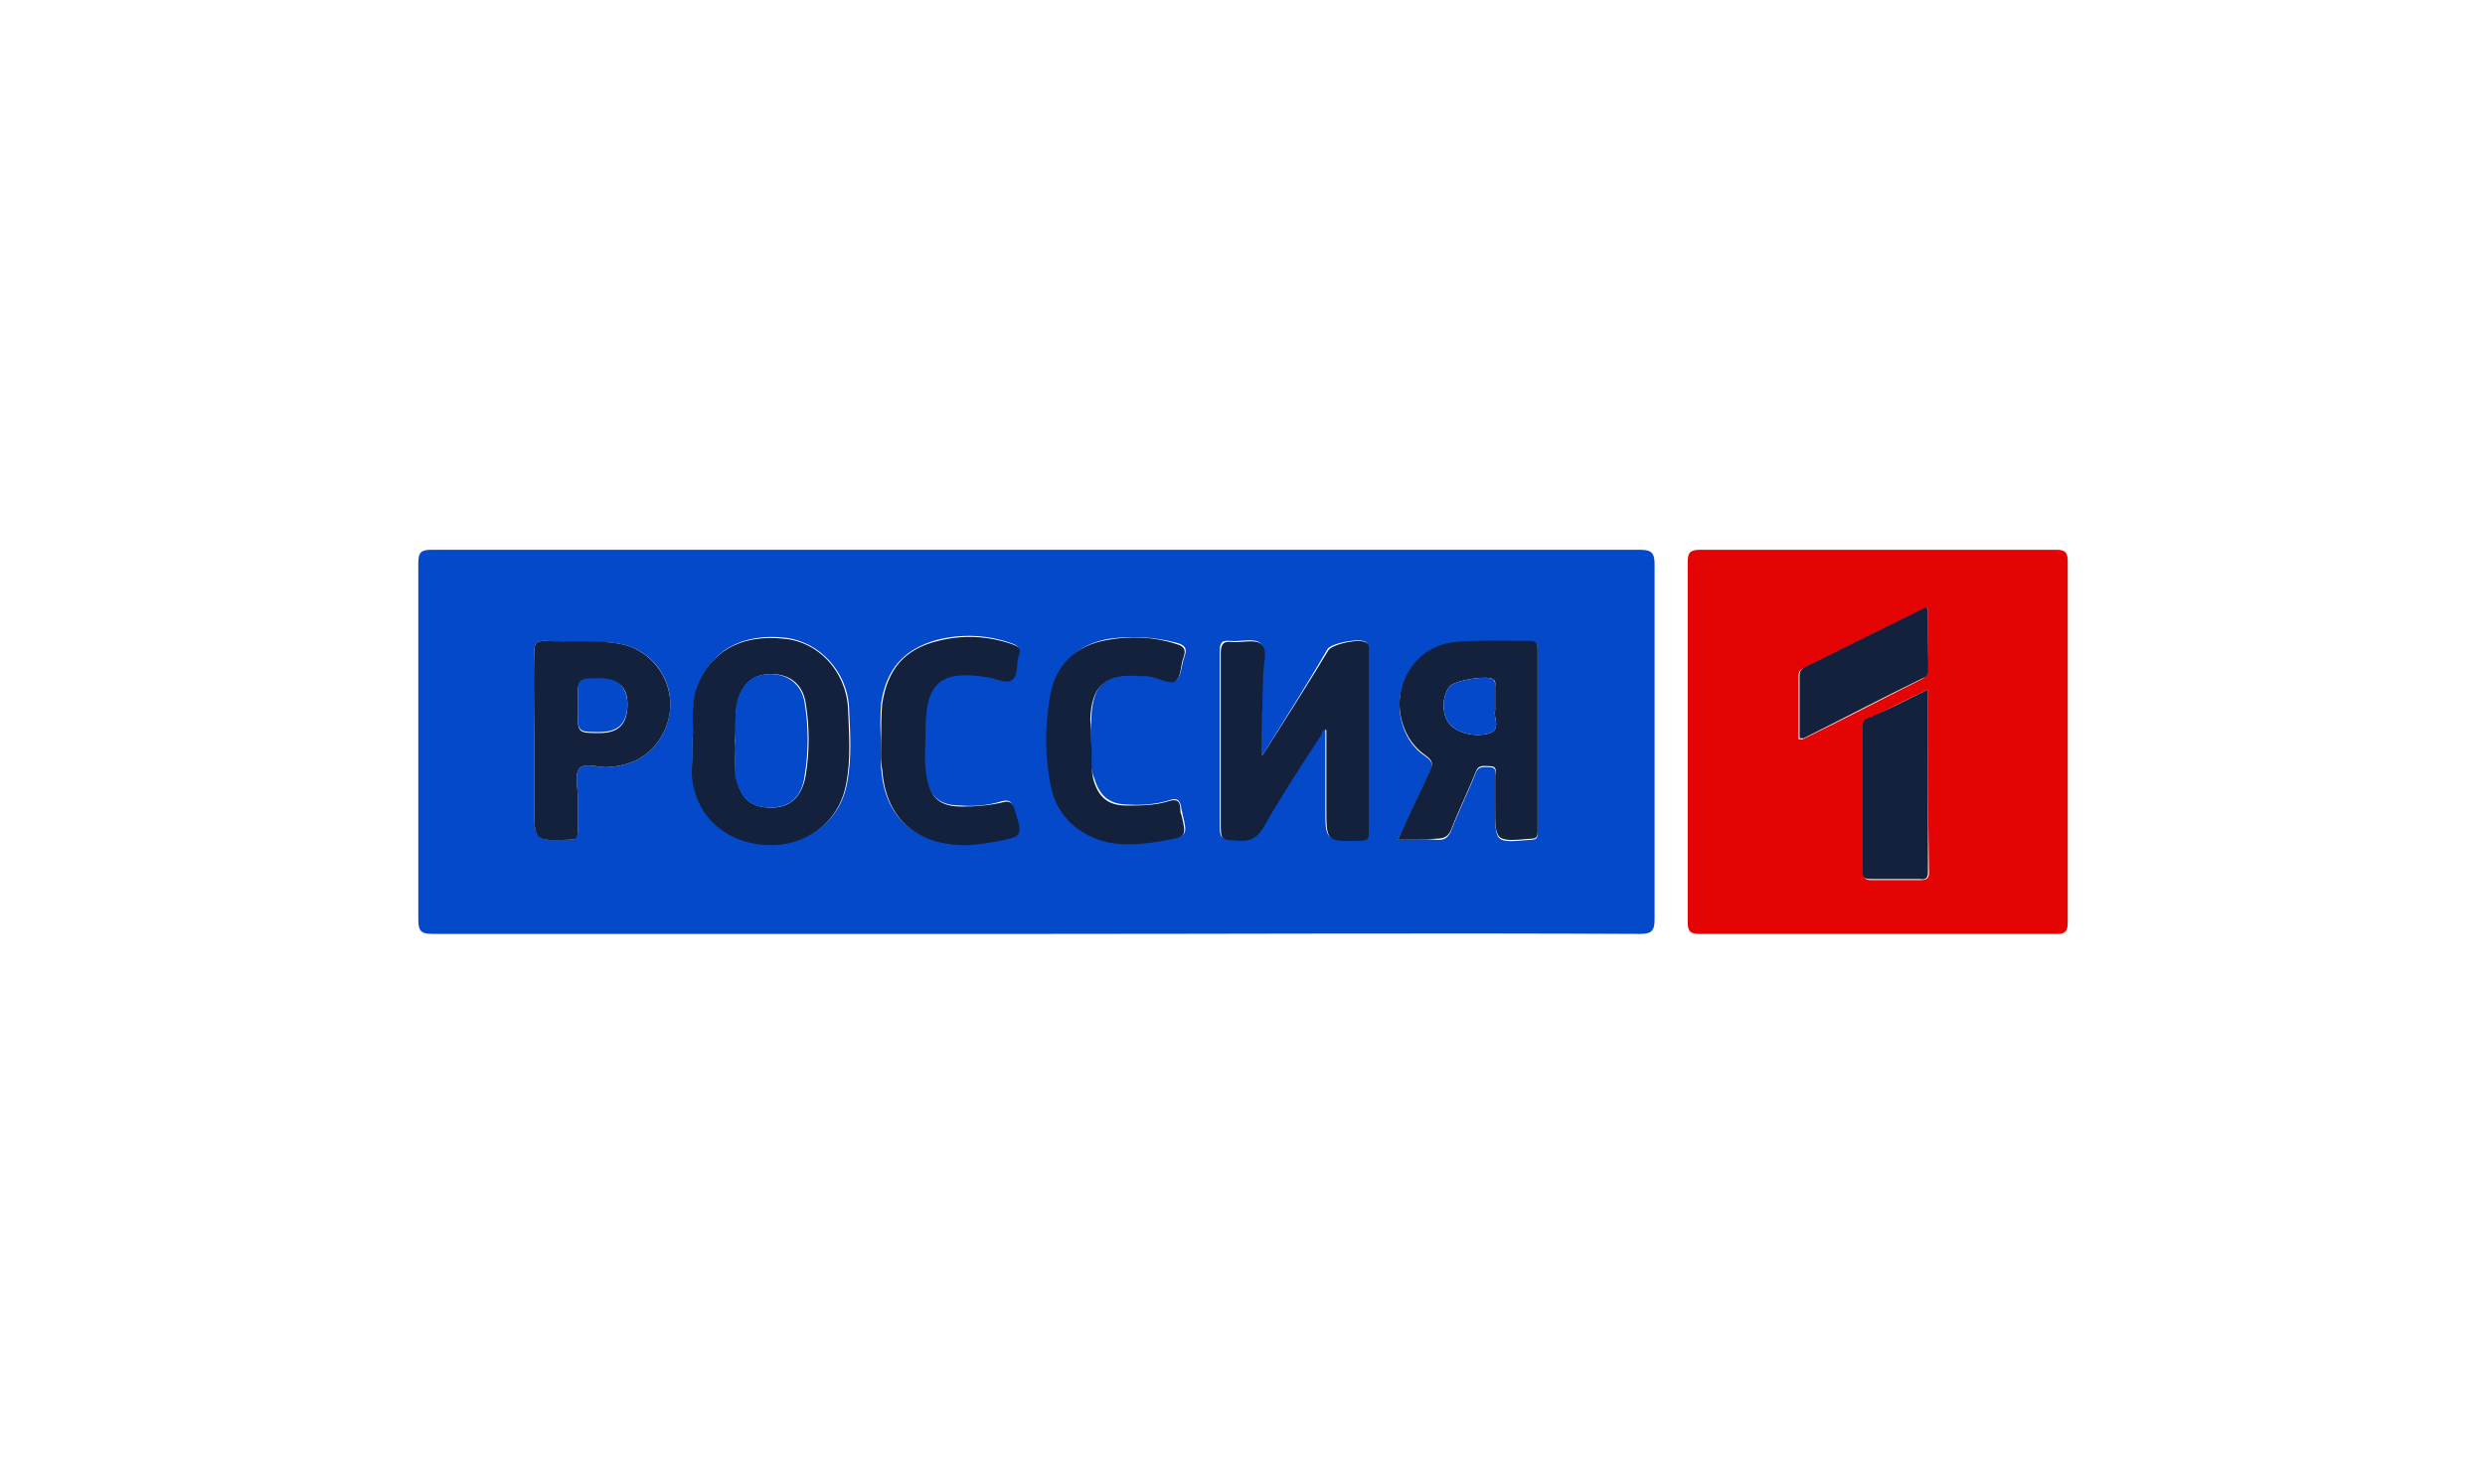
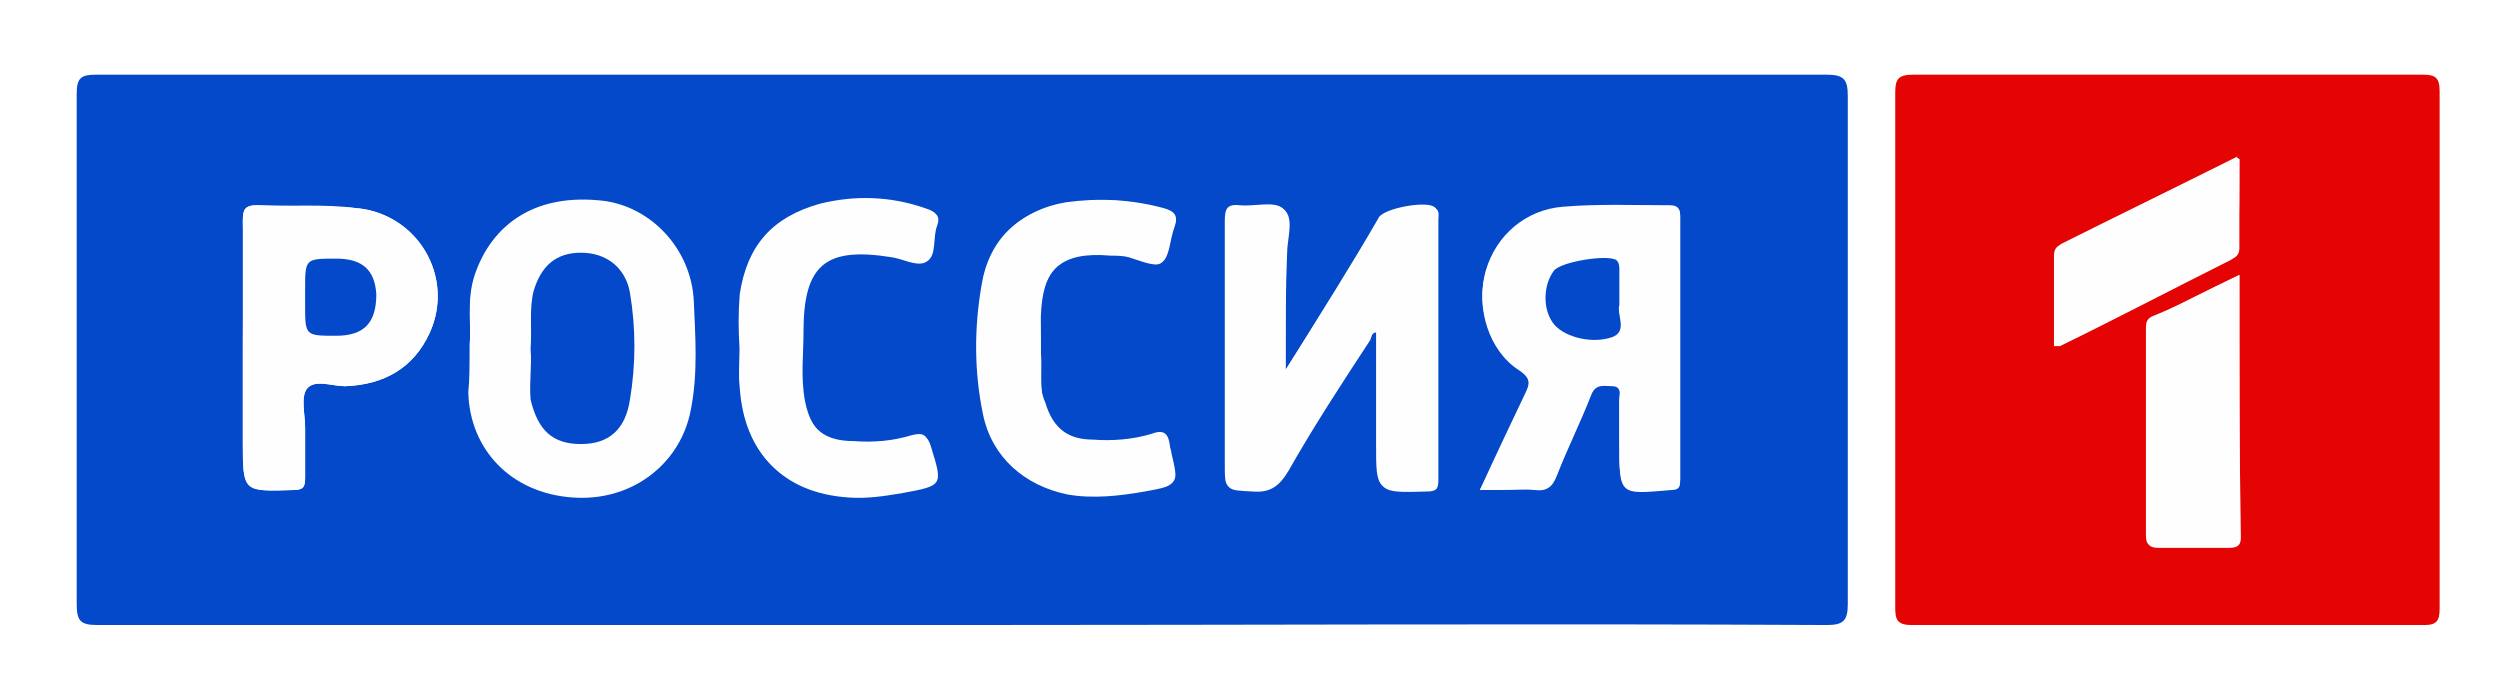
- <svg xmlns="http://www.w3.org/2000/svg" version="1.2" baseProfile="tiny" x="0px" y="0px" width="240px" height="143.3px" viewBox="0 0 240 143.3" overflow="visible" xml:space="preserve">
+ <svg xmlns="http://www.w3.org/2000/svg" version="1.2" baseProfile="tiny" x="0px" y="0px" width="169" height="47" viewBox="35.23 48.23 168.54 46.54" xml:space="preserve">
  <path fill="#0449CA" d="M100.1,90.2c-19.4,0-38.9,0-58.3,0c-1.2,0-1.4-0.3-1.4-1.5c0-11.4,0-22.9,0-34.3c0-1.1,0.3-1.3,1.3-1.3   c38.9,0,77.8,0,116.7,0c1.1,0,1.4,0.3,1.4,1.4c0,11.4,0,22.9,0,34.3c0,1.1-0.3,1.4-1.4,1.4C139,90.1,119.5,90.2,100.1,90.2z    M121.9,73c0-2.9,0-5.4,0-7.9c0-1,0.5-2.4-0.2-3c-0.6-0.5-1.9-0.1-2.9-0.2c-0.9-0.1-1,0.3-1,1.1c0,5.4,0,10.9,0,16.3   c0,1.8,0,1.7,1.8,1.8c1.2,0.1,1.8-0.4,2.4-1.4c1.8-3,3.7-5.9,5.5-8.8c0.1-0.2,0.1-0.6,0.5-0.5c0,2.5,0,5,0,7.6c0,3.2,0,3.2,3.3,3.1   c0.6,0,0.8-0.2,0.8-0.8c0-5.8,0-11.7,0-17.5c0-0.3,0.1-0.6-0.2-0.8c-0.6-0.4-3.3,0.1-3.7,0.7C126.3,66,124.2,69.3,121.9,73z    M135,81.1c1.4,0,2.5-0.1,3.7,0c0.8,0.1,1.2-0.2,1.5-1c0.7-1.8,1.6-3.6,2.3-5.4c0.3-0.8,0.9-0.6,1.4-0.6c0.7,0,0.5,0.6,0.5,1   c0,1,0,1.9,0,2.9c0,3.5,0,3.4,3.5,3.1c0.6,0,0.6-0.3,0.6-0.7c0-5.9,0-11.8,0-17.7c0-0.5-0.1-0.7-0.7-0.7c-2.4,0-4.8-0.1-7.2,0.1   c-2.5,0.2-4.5,1.9-5.2,4.3s0.2,5.3,2.2,6.6c0.9,0.6,0.8,1,0.4,1.8C137,76.8,136.1,78.9,135,81.1z M66.9,71.3c0,1.2,0,2.2,0,3.1   c0.1,3.9,2.9,6.8,7,7.1c3.9,0.3,7.2-2.1,7.9-5.8c0.5-2.5,0.3-5,0.2-7.4c-0.2-3.5-2.9-6.3-6.1-6.7c-4.3-0.5-7.4,1.3-8.6,5   C66.7,68.3,67,69.9,66.9,71.3z M51.6,71.5c0,2.1,0,4.2,0,6.3c0,3.4,0,3.4,3.4,3.3c0.6,0,0.8-0.2,0.8-0.8c0-1.1,0-2.2,0-3.4   c0-0.9-0.3-2,0.1-2.6c0.5-0.7,1.7-0.2,2.6-0.2c2.6-0.1,4.6-1.2,5.7-3.6c1.7-3.8-0.8-8-4.9-8.4c-2.2-0.2-4.5-0.1-6.7-0.2   c-0.9,0-1,0.3-1,1.1C51.7,65.9,51.6,68.7,51.6,71.5z M85.1,71.6c0,0.9-0.1,1.8,0,2.6c0.3,4.4,2.9,7,7.2,7.3   c1.2,0.1,2.5-0.1,3.7-0.3c2.7-0.5,2.7-0.5,1.9-3.1c-0.2-0.7-0.4-0.9-1.2-0.7c-1.3,0.4-2.6,0.5-3.9,0.4c-2,0-3-0.8-3.4-2.8   c-0.3-1.5-0.1-3.1-0.1-4.7c0-4.5,1.5-5.7,5.9-5c0.8,0.1,1.8,0.8,2.4,0.3c0.7-0.5,0.4-1.6,0.7-2.4c0.3-0.7-0.1-0.9-0.7-1.1   c-2.3-0.8-4.7-0.9-7.1-0.3c-3.2,0.9-4.9,2.8-5.4,6.1C85,69.2,85,70.4,85.1,71.6z M105.4,71.8c0-0.9,0-1.6,0-2.4   c0.1-3.3,1.4-4.5,4.8-4.2c0.4,0,0.8,0,1.2,0.1c0.8,0.1,1.8,0.7,2.2,0.4c0.5-0.4,0.5-1.5,0.8-2.3s0-1.1-0.7-1.3   c-2.2-0.6-4.4-0.7-6.6-0.4c-3,0.5-5,2.4-5.6,5.5c-0.5,2.9-0.5,5.8,0.1,8.7c0.6,2.9,2.7,4.8,5.7,5.4c1.8,0.3,3.5,0.1,5.2-0.2   c2.2-0.4,2.2-0.4,1.7-2.5c0-0.2-0.1-0.3-0.1-0.5c-0.1-0.8-0.4-1.1-1.2-0.8c-1.3,0.4-2.7,0.5-4,0.4c-1.7,0-2.7-0.8-3.2-2.5   C105.2,74.1,105.4,72.9,105.4,71.8z" />
  <path fill="#E40404" d="M163,71.6c0-5.8,0-11.5,0-17.3c0-0.9,0.2-1.2,1.2-1.2c11.5,0,23,0,34.4,0c0.8,0,1.1,0.2,1.1,1.1   c0,11.6,0,23.3,0,34.9c0,0.8-0.2,1.1-1,1.1c-11.5,0-23,0-34.6,0c-1,0-1.1-0.4-1.1-1.2C163,83.2,163,77.4,163,71.6z M186.2,66.6   c-2.1,1-3.9,1.9-5.8,2.9c-0.4,0.2-0.4,0.5-0.4,0.9c0,4.6,0,9.2,0,13.8c0,0.6,0.1,0.8,0.8,0.8c1.6,0,3.1,0,4.7,0   c0.6,0,0.8-0.2,0.8-0.7C186.2,78.4,186.2,72.6,186.2,66.6z M186.2,58.8c-0.1-0.1-0.2-0.1-0.2-0.1c-4,2-7.9,3.9-11.9,5.9   c-0.3,0.1-0.4,0.4-0.4,0.7c0,2,0,4.1,0,6.1c0.2,0,0.3,0,0.4,0c3.9-1.9,7.7-3.9,11.5-5.8c0.3-0.2,0.5-0.3,0.5-0.7   C186.2,62.8,186.2,60.8,186.2,58.8z" />
-   <path fill="#14213d" d="M121.9,73c2.3-3.6,4.4-6.9,6.4-10.2c0.4-0.6,3.1-1.2,3.7-0.7c0.3,0.2,0.2,0.5,0.2,0.8c0,5.8,0,11.7,0,17.5   c0,0.6-0.1,0.8-0.8,0.8c-3.3,0.1-3.3,0.1-3.3-3.1c0-2.5,0-5,0-7.6c-0.4-0.1-0.4,0.3-0.5,0.5c-1.9,2.9-3.8,5.8-5.5,8.8   c-0.6,1-1.2,1.5-2.4,1.4c-1.8-0.1-1.8,0-1.8-1.8c0-5.4,0-10.9,0-16.3c0-0.8,0.2-1.2,1-1.1c1,0.1,2.3-0.3,2.9,0.2   c0.7,0.6,0.2,1.9,0.2,3C121.9,67.6,121.9,70.1,121.9,73z" />
-   <path fill="#14213d" d="M135,81.1c1-2.2,2-4.3,3-6.4c0.4-0.8,0.5-1.2-0.4-1.8c-2-1.4-2.9-4.2-2.2-6.6s2.7-4.1,5.2-4.3   c2.4-0.2,4.8-0.1,7.2-0.1c0.5,0,0.7,0.2,0.7,0.7c0,5.9,0,11.8,0,17.7c0,0.5-0.1,0.7-0.6,0.7c-3.5,0.3-3.5,0.3-3.5-3.1   c0-1,0-1.9,0-2.9c0-0.4,0.3-1-0.5-1c-0.6,0-1.1-0.2-1.4,0.6c-0.7,1.8-1.6,3.6-2.3,5.4c-0.3,0.8-0.7,1-1.5,1   C137.5,81.1,136.4,81.1,135,81.1z M144.4,68.2c0-0.6,0-1.3,0-1.9c0-0.2,0.1-0.5-0.2-0.7c-0.6-0.4-3.7,0.1-4.2,0.7   c-0.7,0.9-0.8,2.5-0.1,3.5c0.6,0.9,2.5,1.5,4,1c1.1-0.4,0.3-1.5,0.5-2.2C144.4,68.4,144.4,68.3,144.4,68.2z" />
-   <path fill="#14213d" d="M66.9,71.3c0.1-1.4-0.2-3,0.3-4.6c1.2-3.7,4.3-5.5,8.6-5c3.2,0.3,5.9,3.1,6.1,6.7c0.1,2.5,0.3,5-0.2,7.4   c-0.7,3.7-4,6.1-7.9,5.8c-4.1-0.3-6.9-3.2-7-7.1C66.9,73.5,66.9,72.5,66.9,71.3z M71,71.6c0.1,1.1-0.1,2.2,0.1,3.4   c0.4,2.1,1.4,3,3.4,3c1.8,0,2.9-1,3.3-3c0.4-2.4,0.4-4.8,0-7.2c-0.3-1.7-1.5-2.7-3.3-2.7c-1.7,0-2.8,0.9-3.2,2.6   C70.9,68.9,71.1,70.2,71,71.6z" />
-   <path fill="#14213d" d="M51.6,71.5c0-2.8,0-5.7,0-8.5c0-0.8,0.1-1.1,1-1.1c2.2,0.1,4.5-0.1,6.7,0.2c4.1,0.4,6.6,4.7,4.9,8.4   c-1.1,2.4-3.1,3.5-5.7,3.6c-0.9,0-2.1-0.5-2.6,0.2c-0.4,0.6-0.1,1.7-0.1,2.6c0,1.1,0,2.2,0,3.4c0,0.6-0.1,0.8-0.8,0.8   c-3.4,0.1-3.4,0.2-3.4-3.3C51.6,75.8,51.6,73.6,51.6,71.5z M55.8,68.1c0,0.2,0,0.4,0,0.6c0,2.1,0,2.1,2.1,2.1   c1.9,0,2.7-0.9,2.7-2.8c0-1.7-0.9-2.4-2.7-2.4c-2.1,0-2.1,0-2.1,2.1C55.8,67.8,55.8,68,55.8,68.1z" />
-   <path fill="#14213d" d="M85.1,71.6c0-1.2,0-2.4,0.1-3.6c0.5-3.3,2.1-5.3,5.4-6.1c2.4-0.6,4.7-0.5,7.1,0.3c0.5,0.2,1,0.3,0.7,1.1   s0,2-0.7,2.4c-0.6,0.4-1.6-0.2-2.4-0.3c-4.4-0.7-5.9,0.5-5.9,5c0,1.6-0.2,3.1,0.1,4.7c0.4,2,1.3,2.8,3.4,2.8c1.3,0,2.6-0.1,3.9-0.4   c0.7-0.2,1,0,1.2,0.7c0.8,2.6,0.8,2.6-1.9,3.1c-1.2,0.2-2.4,0.4-3.7,0.3c-4.3-0.3-6.9-2.9-7.2-7.3C85,73.4,85.1,72.5,85.1,71.6z" />
-   <path fill="#14213d" d="M105.4,71.8c0.1,1-0.1,2.3,0.2,3.5c0.5,1.7,1.4,2.5,3.2,2.5c1.4,0,2.7,0,4-0.4c0.9-0.3,1.2,0,1.2,0.8   c0,0.2,0,0.3,0.1,0.5c0.5,2.1,0.5,2.1-1.7,2.5c-1.7,0.3-3.5,0.5-5.2,0.2c-2.9-0.6-5.1-2.5-5.7-5.4s-0.6-5.8-0.1-8.7   c0.5-3.1,2.5-5,5.6-5.5c2.2-0.4,4.5-0.3,6.6,0.4c0.7,0.2,1,0.5,0.7,1.3s-0.2,1.9-0.8,2.3c-0.4,0.3-1.5-0.2-2.2-0.4   c-0.4-0.1-0.8-0.1-1.2-0.1c-3.3-0.3-4.7,0.9-4.8,4.2C105.4,70.2,105.4,70.9,105.4,71.8z" />
-   <path fill="#14213d" d="M186.2,66.6c0,6,0,11.8,0,17.6c0,0.6-0.2,0.8-0.8,0.7c-1.6,0-3.1,0-4.7,0c-0.7,0-0.8-0.2-0.8-0.8   c0-4.6,0-9.2,0-13.8c0-0.4,0-0.7,0.4-0.9C182.3,68.6,184.1,67.6,186.2,66.6z" />
-   <path fill="#14213d" d="M186.2,58.8c0,2,0,4,0,6c0,0.4-0.2,0.6-0.5,0.7c-3.9,1.9-7.7,3.9-11.5,5.8c-0.1,0-0.2,0-0.4,0   c0-2.1,0-4.1,0-6.1c0-0.3,0.1-0.5,0.4-0.7c4-2,7.9-3.9,11.9-5.9C186,58.7,186,58.7,186.2,58.8z" />
+   <path fill="#FEFEFE" d="M121.9,73c2.3-3.6,4.4-6.9,6.4-10.2c0.4-0.6,3.1-1.2,3.7-0.7c0.3,0.2,0.2,0.5,0.2,0.8c0,5.8,0,11.7,0,17.5   c0,0.6-0.1,0.8-0.8,0.8c-3.3,0.1-3.3,0.1-3.3-3.1c0-2.5,0-5,0-7.6c-0.4-0.1-0.4,0.3-0.5,0.5c-1.9,2.9-3.8,5.8-5.5,8.8   c-0.6,1-1.2,1.5-2.4,1.4c-1.8-0.1-1.8,0-1.8-1.8c0-5.4,0-10.9,0-16.3c0-0.8,0.2-1.2,1-1.1c1,0.1,2.3-0.3,2.9,0.2   c0.7,0.6,0.2,1.9,0.2,3C121.9,67.6,121.9,70.1,121.9,73z" />
+   <path fill="#FEFEFE" d="M135,81.1c1-2.2,2-4.3,3-6.4c0.4-0.8,0.5-1.2-0.4-1.8c-2-1.4-2.9-4.2-2.2-6.6s2.7-4.1,5.2-4.3   c2.4-0.2,4.8-0.1,7.2-0.1c0.5,0,0.7,0.2,0.7,0.7c0,5.9,0,11.8,0,17.7c0,0.5-0.1,0.7-0.6,0.7c-3.5,0.3-3.5,0.3-3.5-3.1   c0-1,0-1.9,0-2.9c0-0.4,0.3-1-0.5-1c-0.6,0-1.1-0.2-1.4,0.6c-0.7,1.8-1.6,3.6-2.3,5.4c-0.3,0.8-0.7,1-1.5,1   C137.5,81.1,136.4,81.1,135,81.1z M144.4,68.2c0-0.6,0-1.3,0-1.9c0-0.2,0.1-0.5-0.2-0.7c-0.6-0.4-3.7,0.1-4.2,0.7   c-0.7,0.9-0.8,2.5-0.1,3.5c0.6,0.9,2.5,1.5,4,1c1.1-0.4,0.3-1.5,0.5-2.2C144.4,68.4,144.4,68.3,144.4,68.2z" />
+   <path fill="#FEFEFE" d="M66.9,71.3c0.1-1.4-0.2-3,0.3-4.6c1.2-3.7,4.3-5.5,8.6-5c3.2,0.3,5.9,3.1,6.1,6.7c0.1,2.5,0.3,5-0.2,7.4   c-0.7,3.7-4,6.1-7.9,5.8c-4.1-0.3-6.9-3.2-7-7.1C66.9,73.5,66.9,72.5,66.9,71.3z M71,71.6c0.1,1.1-0.1,2.2,0.1,3.4   c0.4,2.1,1.4,3,3.4,3c1.8,0,2.9-1,3.3-3c0.4-2.4,0.4-4.8,0-7.2c-0.3-1.7-1.5-2.7-3.3-2.7c-1.7,0-2.8,0.9-3.2,2.6   C70.9,68.9,71.1,70.2,71,71.6z" />
+   <path fill="#FEFEFE" d="M51.6,71.5c0-2.8,0-5.7,0-8.5c0-0.8,0.1-1.1,1-1.1c2.2,0.1,4.5-0.1,6.7,0.2c4.1,0.4,6.6,4.7,4.9,8.4   c-1.1,2.4-3.1,3.5-5.7,3.6c-0.9,0-2.1-0.5-2.6,0.2c-0.4,0.6-0.1,1.7-0.1,2.6c0,1.1,0,2.2,0,3.4c0,0.6-0.1,0.8-0.8,0.8   c-3.4,0.1-3.4,0.2-3.4-3.3C51.6,75.8,51.6,73.6,51.6,71.5z M55.8,68.1c0,0.2,0,0.4,0,0.6c0,2.1,0,2.1,2.1,2.1   c1.9,0,2.7-0.9,2.7-2.8c0-1.7-0.9-2.4-2.7-2.4c-2.1,0-2.1,0-2.1,2.1C55.8,67.8,55.8,68,55.8,68.1z" />
+   <path fill="#FEFEFE" d="M85.1,71.6c0-1.2,0-2.4,0.1-3.6c0.5-3.3,2.1-5.3,5.4-6.1c2.4-0.6,4.7-0.5,7.1,0.3c0.5,0.2,1,0.3,0.7,1.1   s0,2-0.7,2.4c-0.6,0.4-1.6-0.2-2.4-0.3c-4.4-0.7-5.9,0.5-5.9,5c0,1.6-0.2,3.1,0.1,4.7c0.4,2,1.3,2.8,3.4,2.8c1.3,0,2.6-0.1,3.9-0.4   c0.7-0.2,1,0,1.2,0.7c0.8,2.6,0.8,2.6-1.9,3.1c-1.2,0.2-2.4,0.4-3.7,0.3c-4.3-0.3-6.9-2.9-7.2-7.3C85,73.4,85.1,72.5,85.1,71.6z" />
+   <path fill="#FEFEFE" d="M105.4,71.8c0.1,1-0.1,2.3,0.2,3.5c0.5,1.7,1.4,2.5,3.2,2.5c1.4,0,2.7,0,4-0.4c0.9-0.3,1.2,0,1.2,0.8   c0,0.2,0,0.3,0.1,0.5c0.5,2.1,0.5,2.1-1.7,2.5c-1.7,0.3-3.5,0.5-5.2,0.2c-2.9-0.6-5.1-2.5-5.7-5.4s-0.6-5.8-0.1-8.7   c0.5-3.1,2.5-5,5.6-5.5c2.2-0.4,4.5-0.3,6.6,0.4c0.7,0.2,1,0.5,0.7,1.3s-0.2,1.9-0.8,2.3c-0.4,0.3-1.5-0.2-2.2-0.4   c-0.4-0.1-0.8-0.1-1.2-0.1c-3.3-0.3-4.7,0.9-4.8,4.2C105.4,70.2,105.4,70.9,105.4,71.8z" />
+   <path fill="#FEFEFE" d="M186.2,66.6c0,6,0,11.8,0,17.6c0,0.6-0.2,0.8-0.8,0.7c-1.6,0-3.1,0-4.7,0c-0.7,0-0.8-0.2-0.8-0.8   c0-4.6,0-9.2,0-13.8c0-0.4,0-0.7,0.4-0.9C182.3,68.6,184.1,67.6,186.2,66.6z" />
+   <path fill="#FEFEFE" d="M186.2,58.8c0,2,0,4,0,6c0,0.4-0.2,0.6-0.5,0.7c-3.9,1.9-7.7,3.9-11.5,5.8c-0.1,0-0.2,0-0.4,0   c0-2.1,0-4.1,0-6.1c0-0.3,0.1-0.5,0.4-0.7c4-2,7.9-3.9,11.9-5.9C186,58.7,186,58.7,186.2,58.8z" />
  <path fill="#0449CA" d="M144.4,68.2c0,0.1,0,0.2,0,0.4c-0.2,0.7,0.6,1.8-0.5,2.2c-1.5,0.5-3.4-0.1-4-1c-0.7-1-0.6-2.6,0.1-3.5   c0.5-0.6,3.6-1.1,4.2-0.7c0.2,0.2,0.2,0.4,0.2,0.7C144.4,66.9,144.4,67.5,144.4,68.2z" />
  <path fill="#0449CA" d="M71,71.6c0.1-1.4-0.1-2.7,0.2-3.9c0.5-1.7,1.5-2.6,3.2-2.6s3,1,3.3,2.7c0.4,2.4,0.4,4.8,0,7.2   c-0.3,2-1.4,3-3.3,3s-2.9-0.9-3.4-3C70.9,73.8,71.1,72.7,71,71.6z" />
  <path fill="#0449CA" d="M55.8,68.1c0-0.2,0-0.3,0-0.5c0-2.1,0-2.1,2.1-2.1c1.8,0,2.6,0.8,2.7,2.4c0,1.9-0.8,2.8-2.7,2.8   c-2.1,0-2.1,0-2.1-2.1C55.8,68.5,55.8,68.3,55.8,68.1z" />
</svg>
